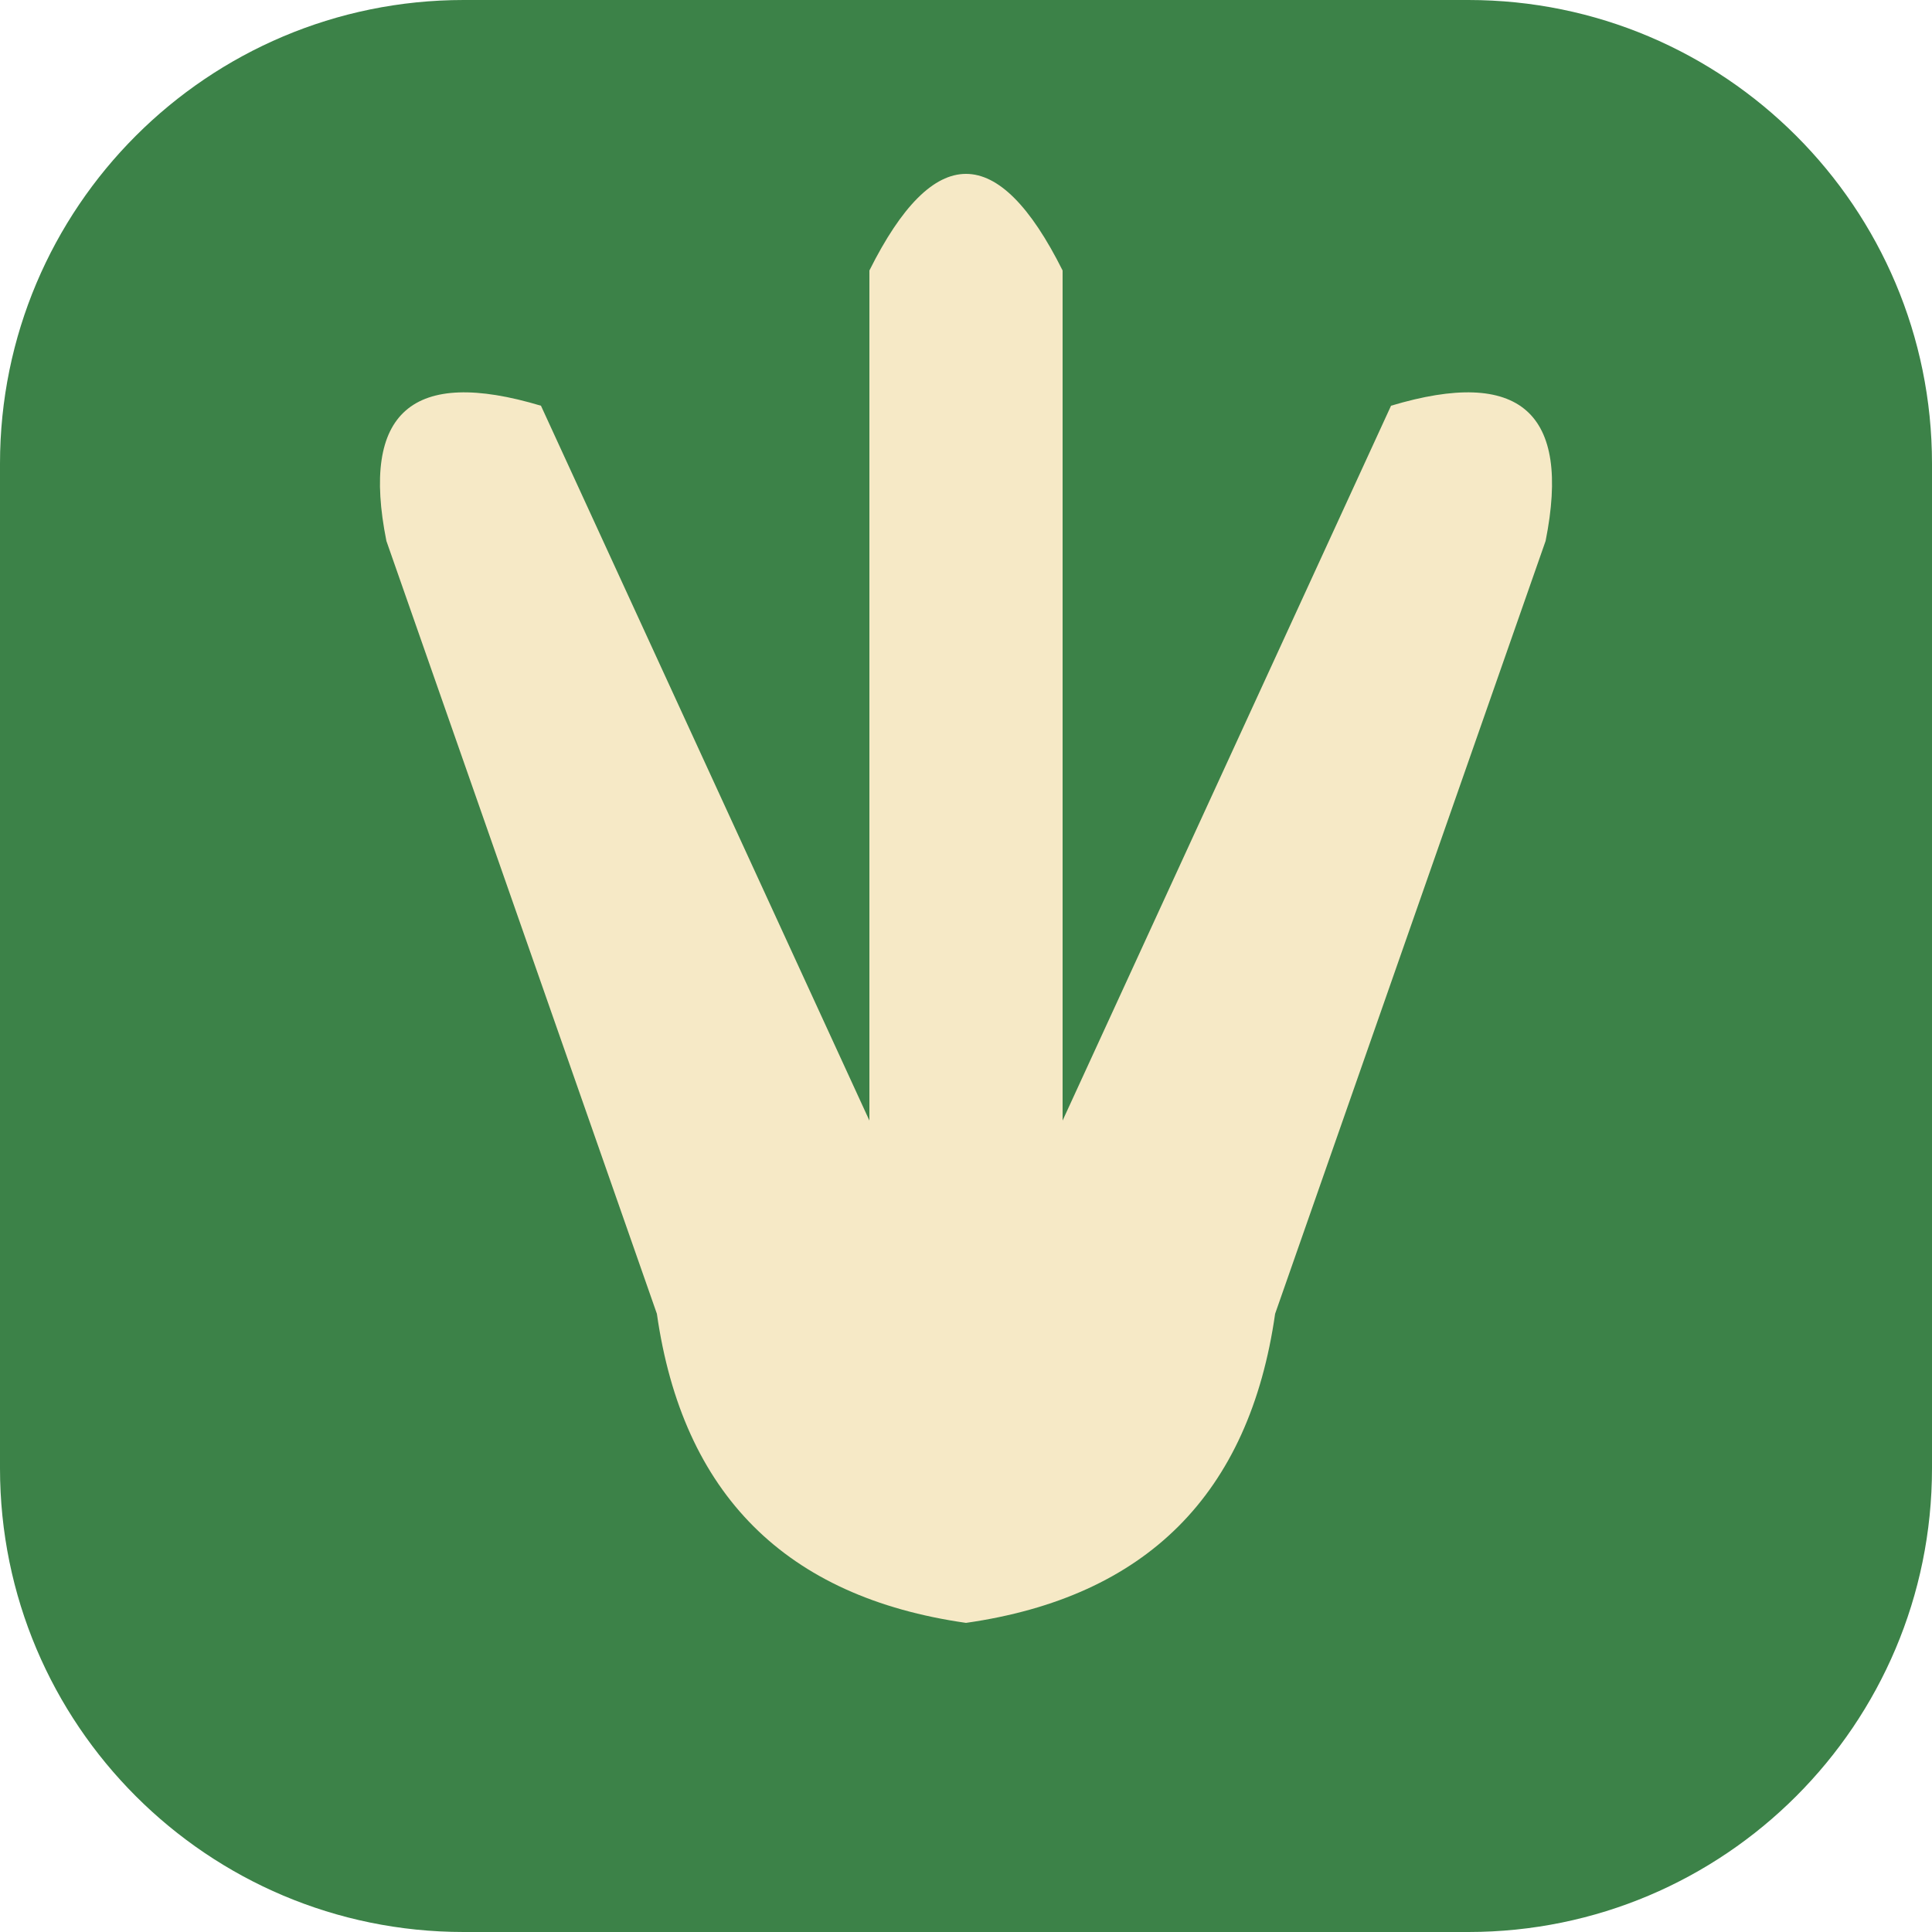
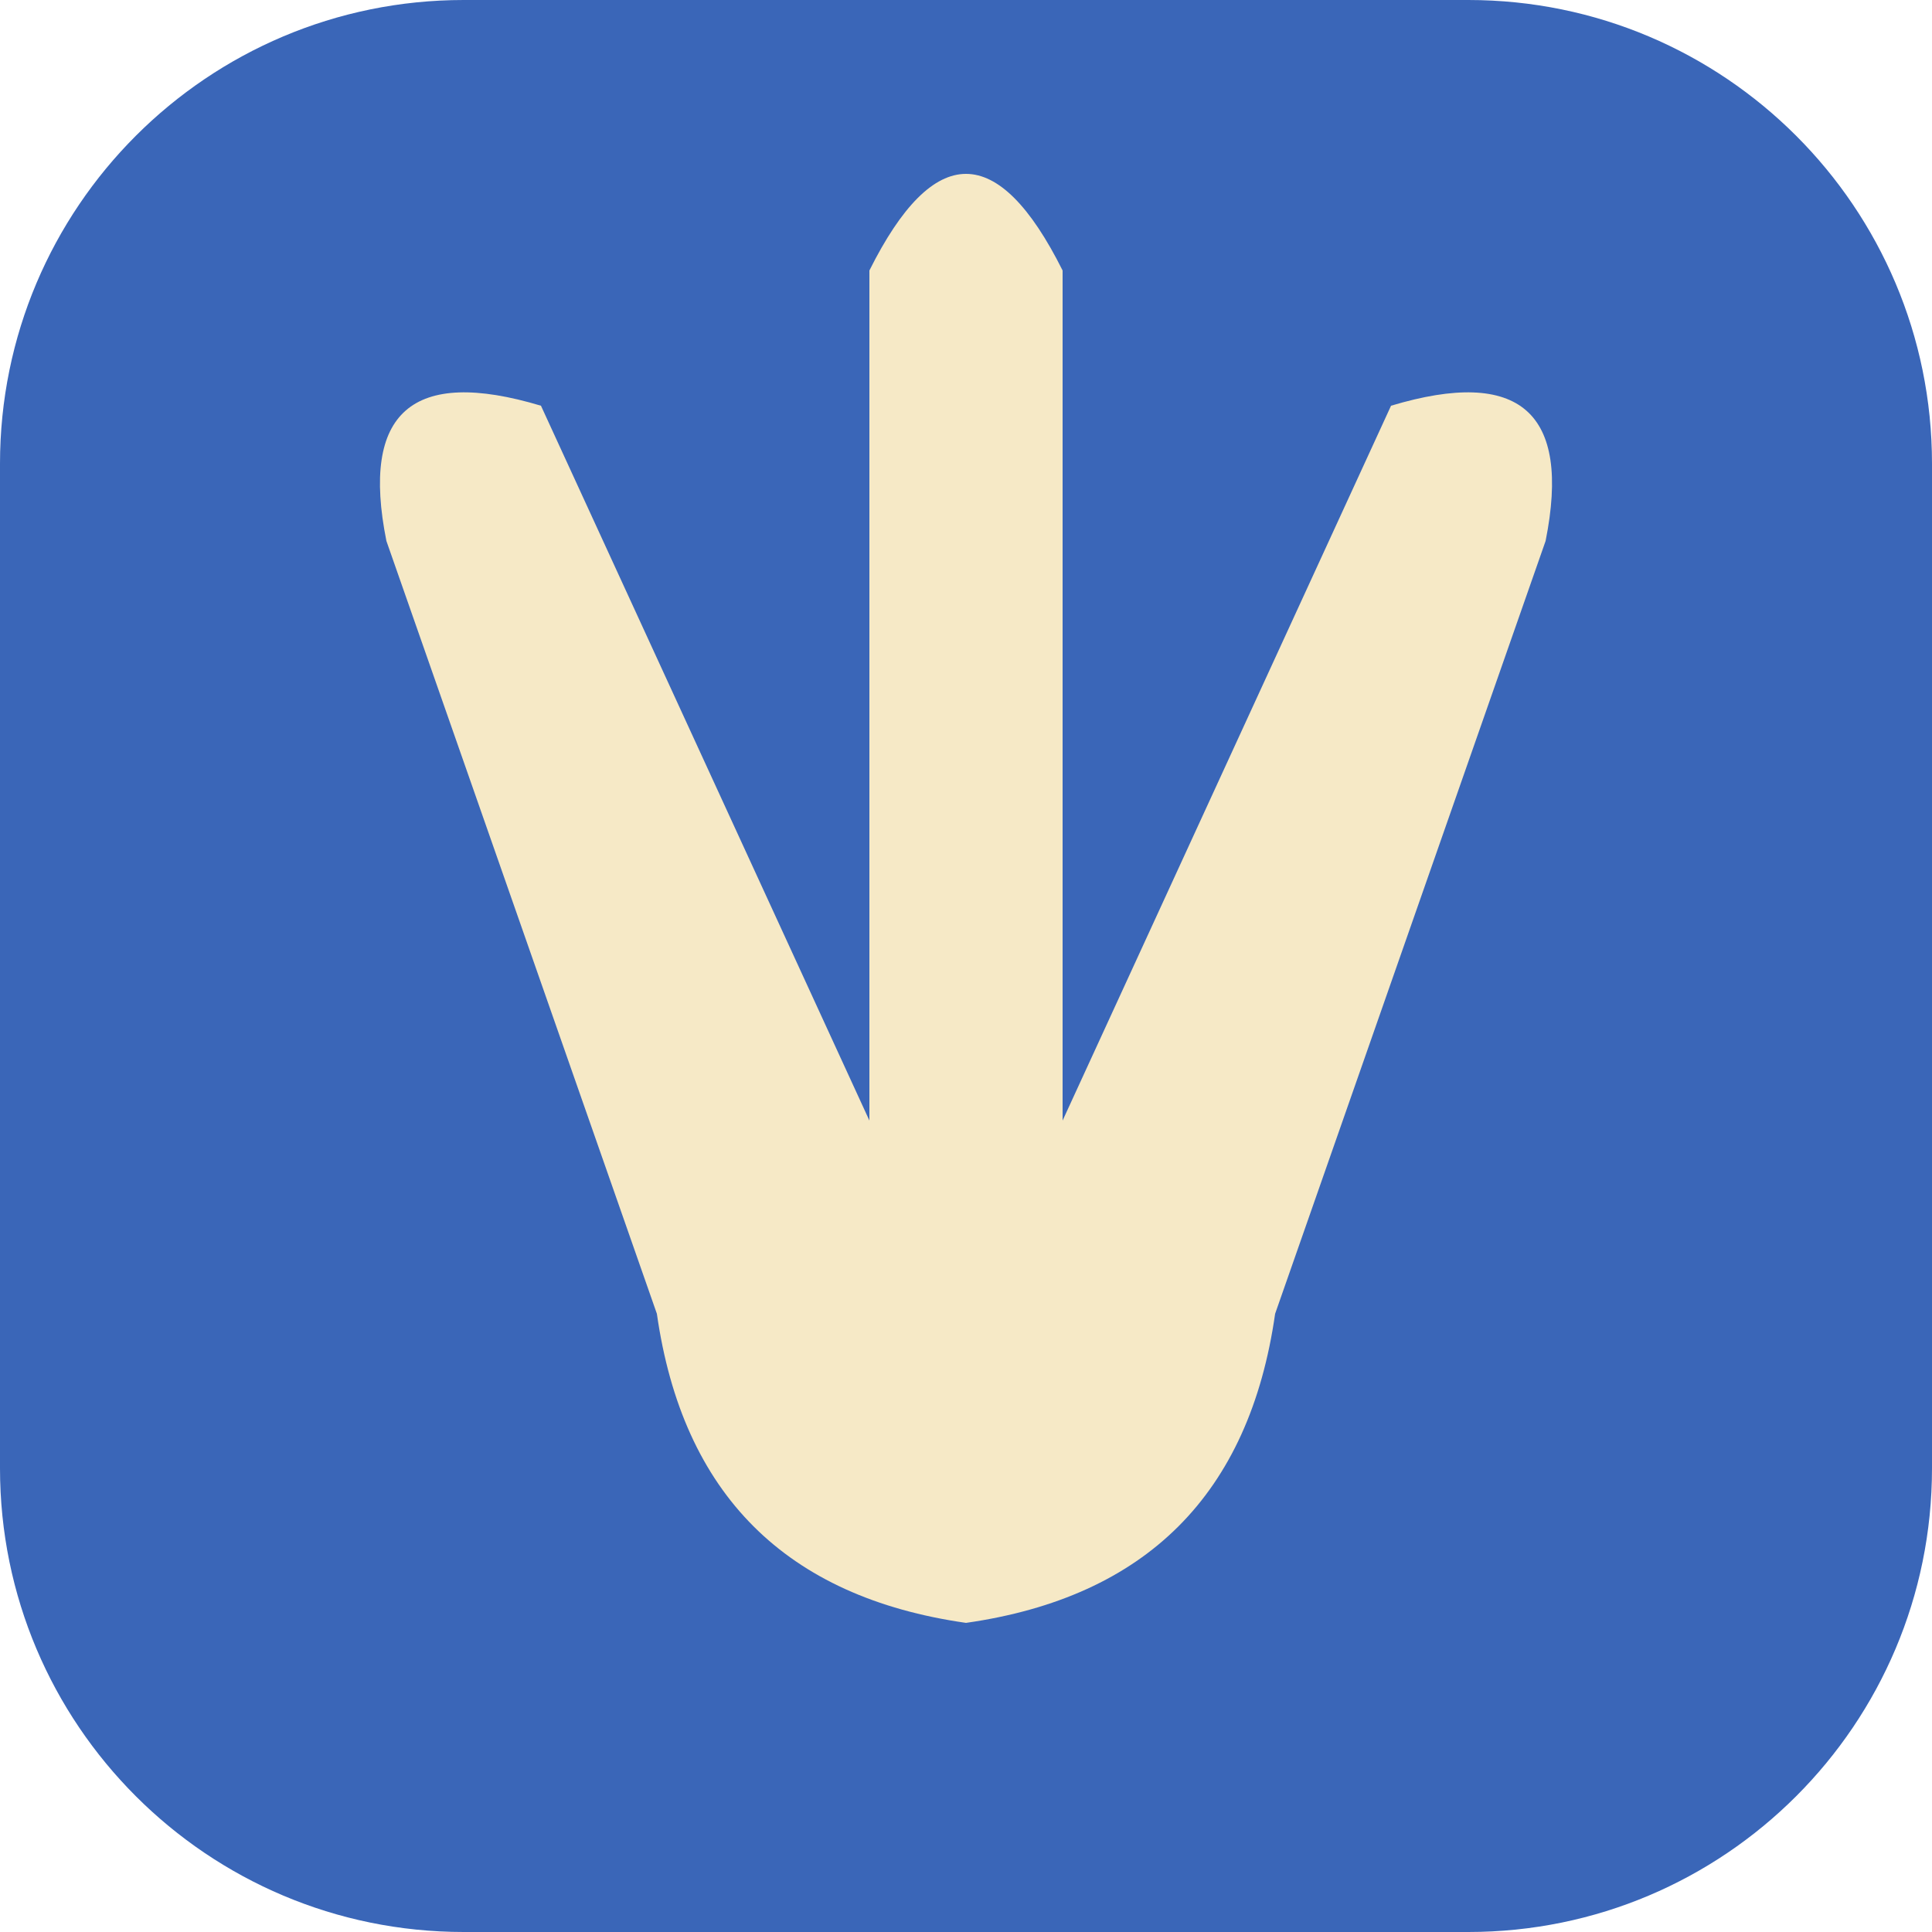
<svg xmlns="http://www.w3.org/2000/svg" viewBox="0 0 100 100">
-   <rect width="100" height="100" rx="24" fill="#3c8248" />
+   <rect width="100" height="100" rx="24" fill="#3a66b8" />
  <path d="M50 84 Q36 82 34 68 L20 28 Q18 18 28 21 L45 58 L45 14 Q50 4 55 14 L55 58 L72 21 Q82 18 80 28 L66 68 Q64 82 50 84Z" fill="#f6e9c6" />
</svg>
